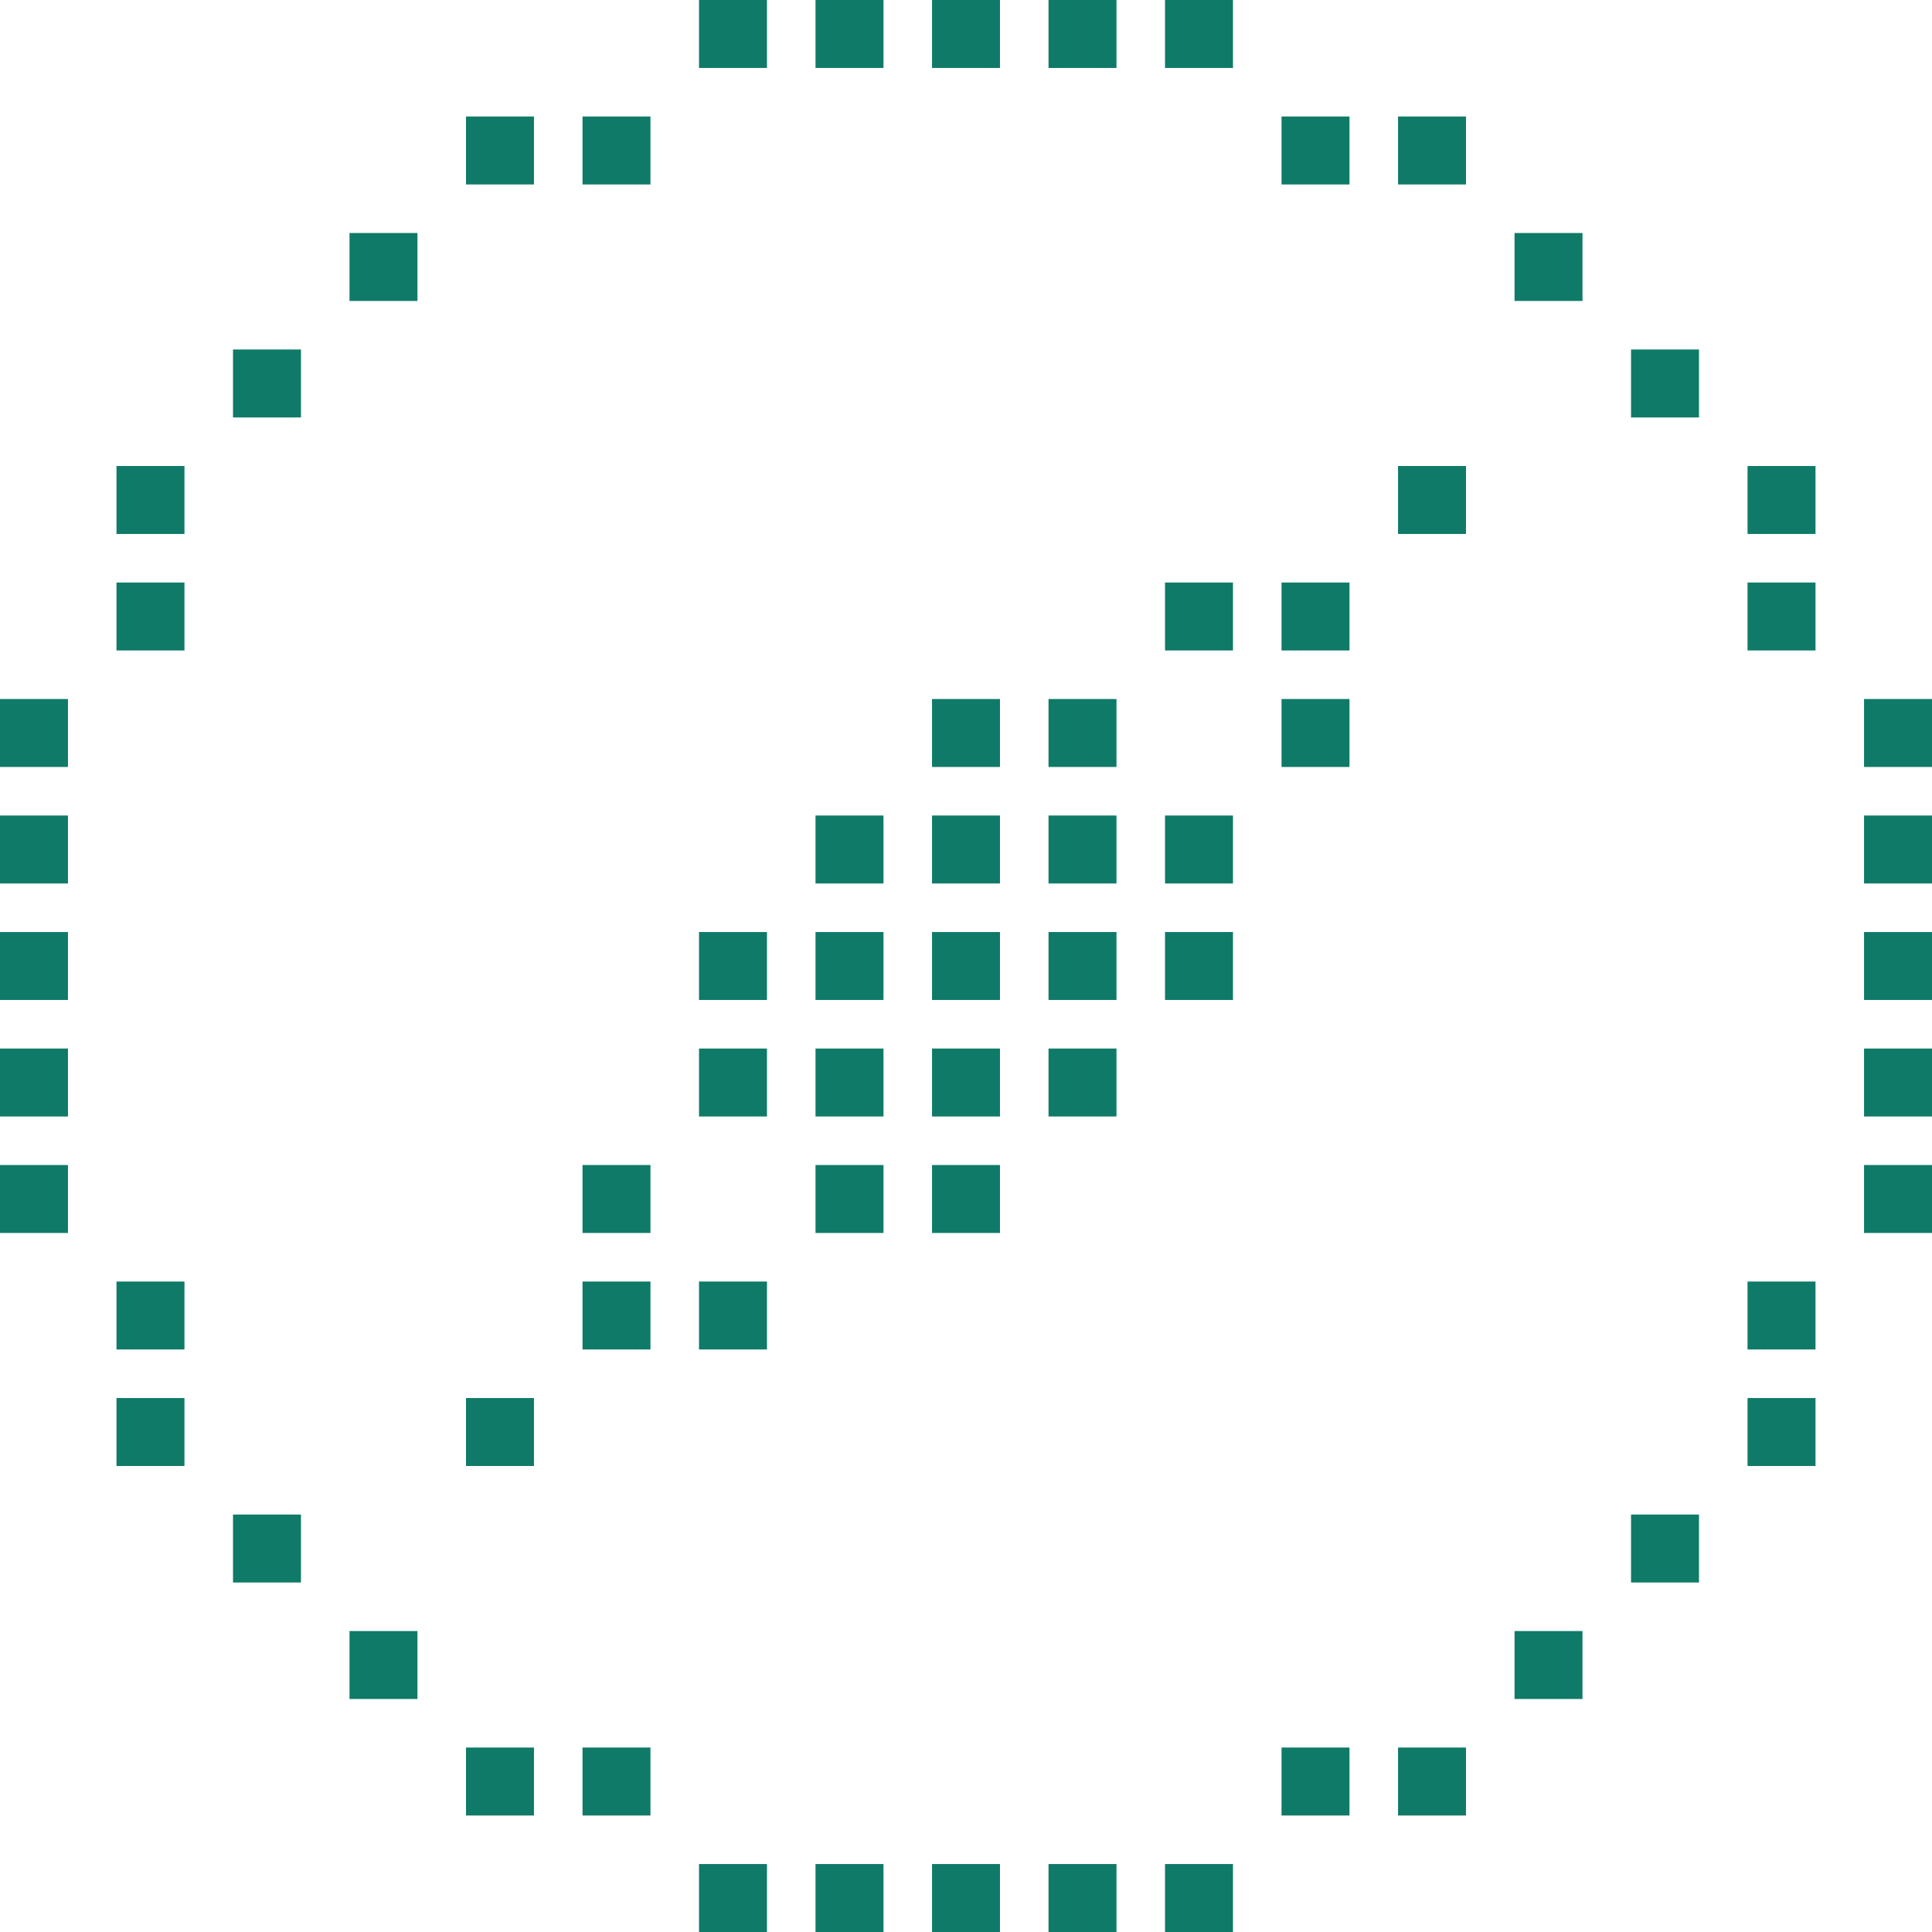
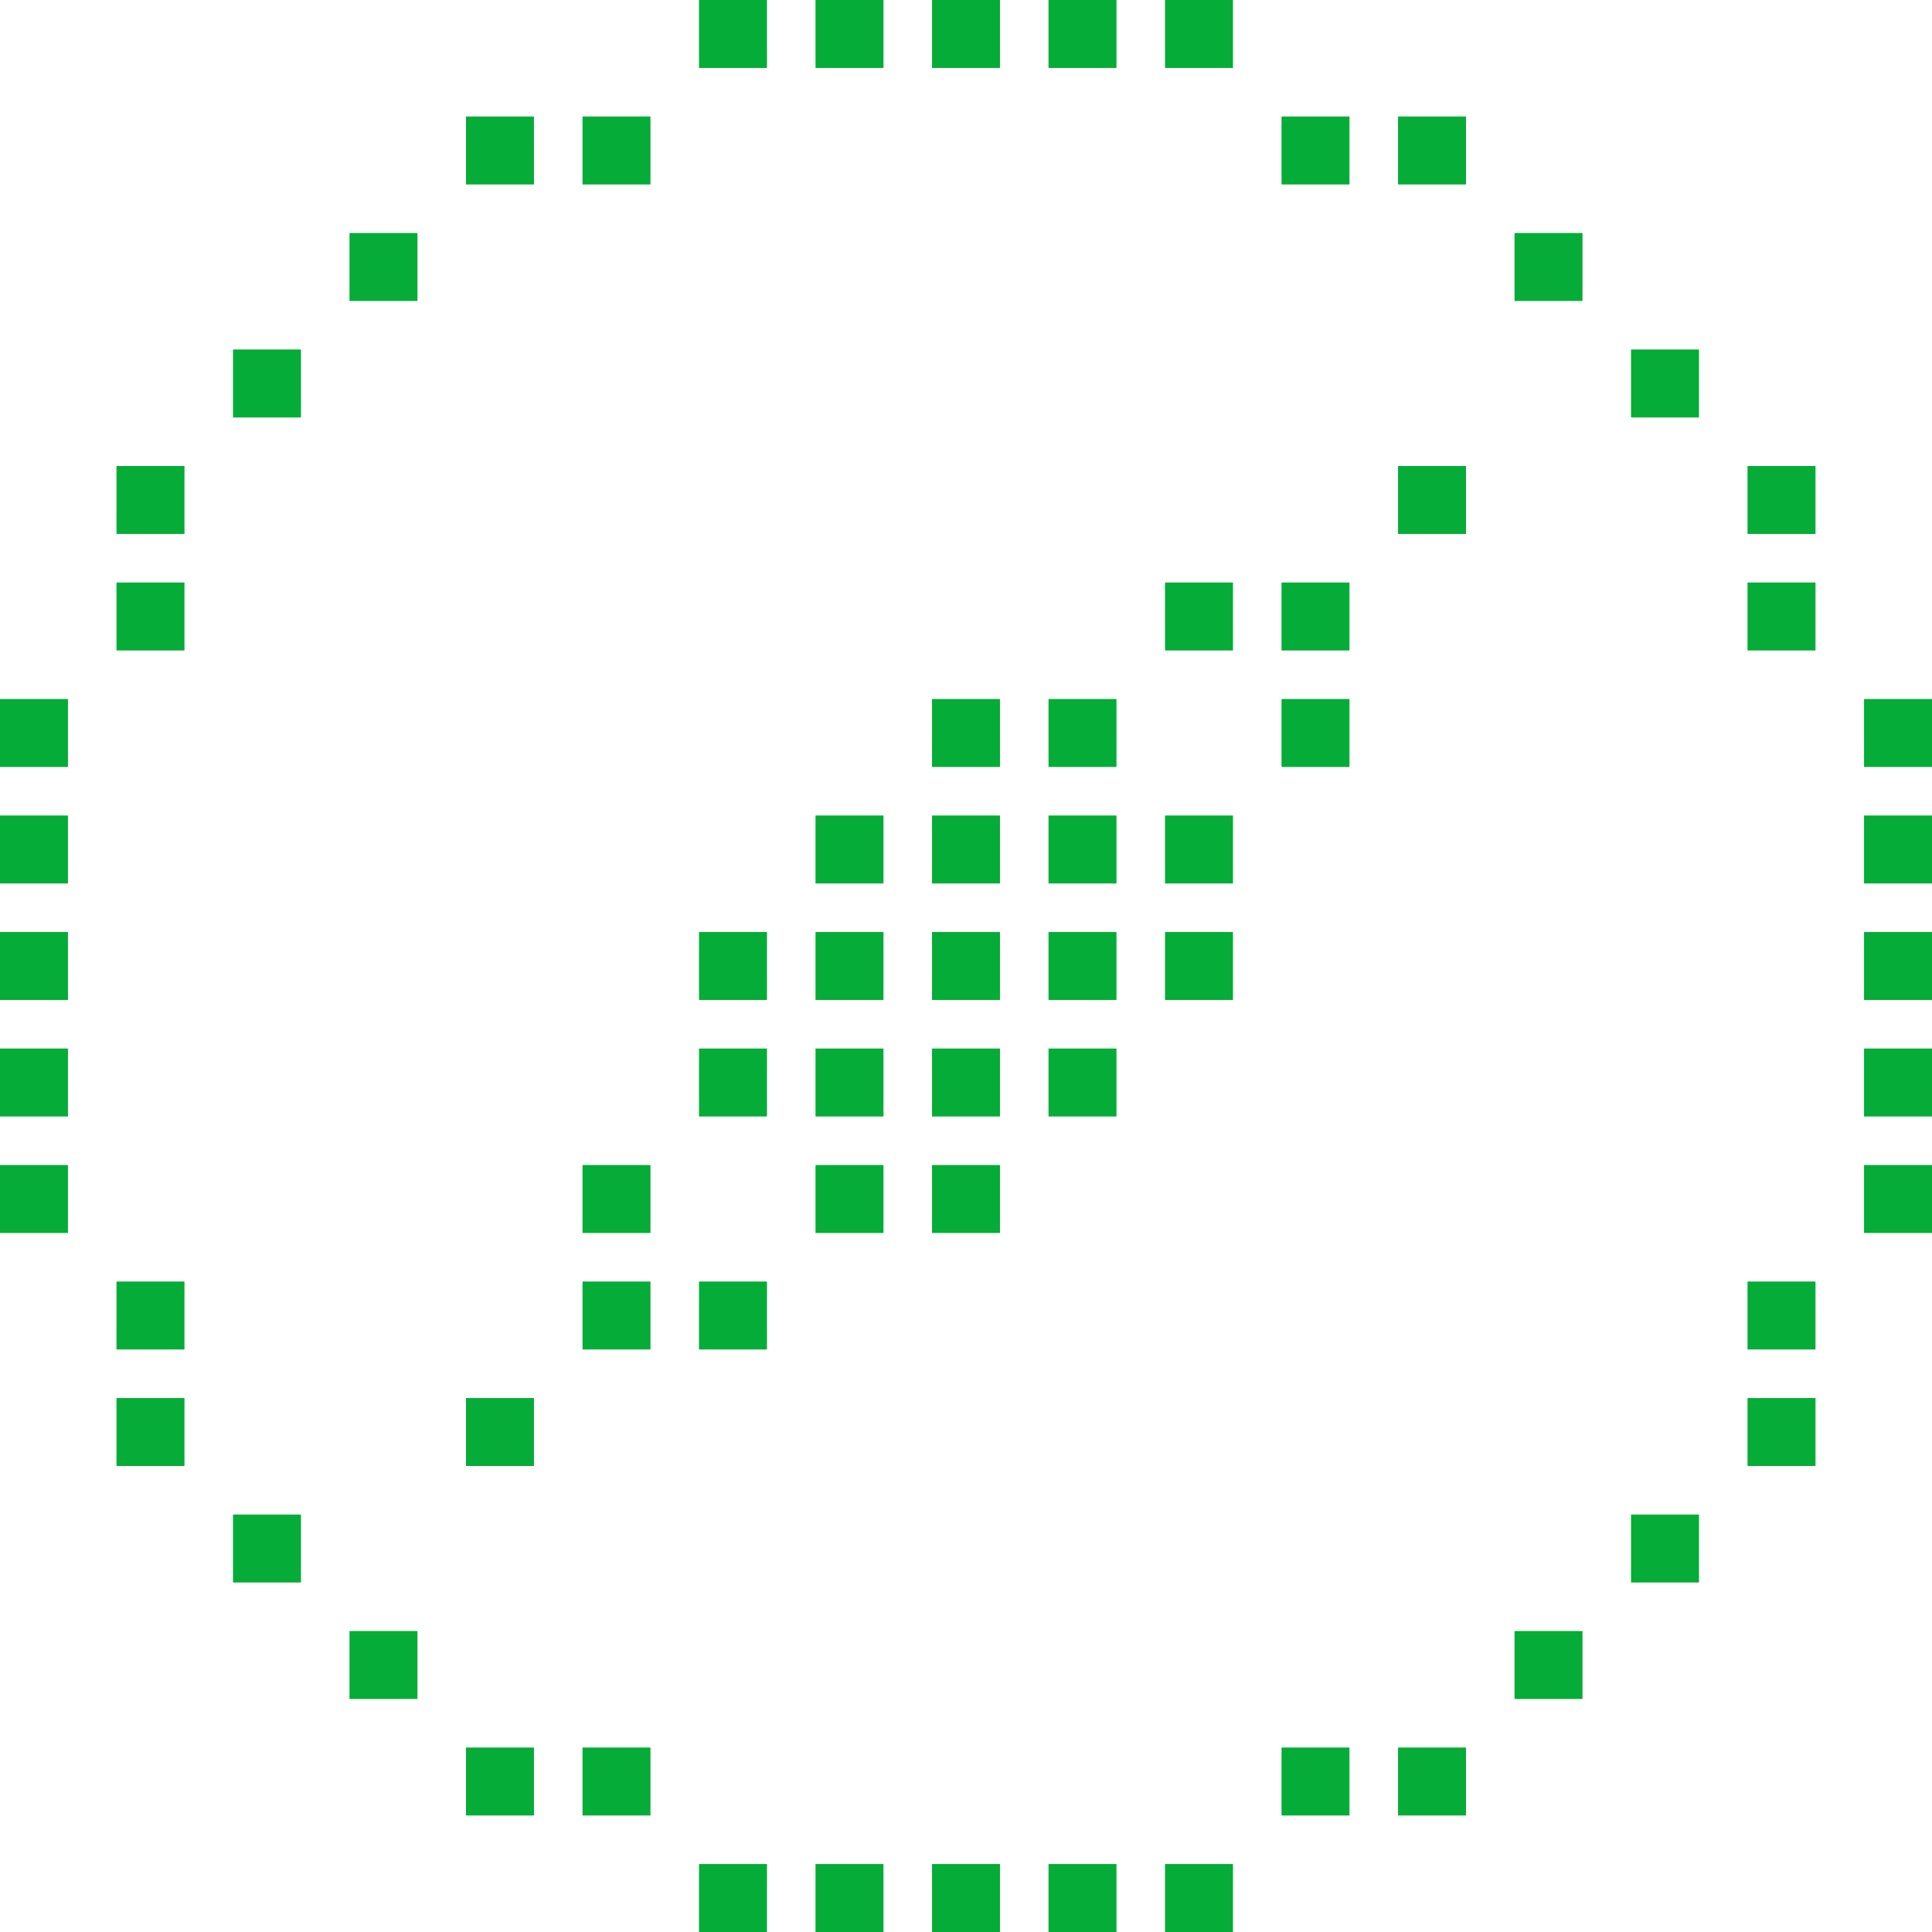
<svg xmlns="http://www.w3.org/2000/svg" width="398" height="398" viewBox="0 0 398 398" fill="none">
-   <path d="M158 0H144V14H158V0Z" fill="#0F7A68" />
-   <path d="M182 0H168V14H182V0Z" fill="#0F7A68" />
-   <path d="M206 0H192V14H206V0Z" fill="#0F7A68" />
-   <path d="M230 0H216V14H230V0Z" fill="#0F7A68" />
-   <path d="M254 0H240V14H254V0Z" fill="#0F7A68" />
-   <path d="M110 24H96V38H110V24Z" fill="#0F7A68" />
-   <path d="M134 24H120V38H134V24Z" fill="#0F7A68" />
-   <path d="M278 24H264V38H278V24Z" fill="#0F7A68" />
-   <path d="M302 24H288V38H302V24Z" fill="#0F7A68" />
-   <path d="M86 48H72V62H86V48Z" fill="#0F7A68" />
-   <path d="M326 48H312V62H326V48Z" fill="#0F7A68" />
-   <path d="M62 72H48V86H62V72Z" fill="#0F7A68" />
-   <path d="M350 72H336V86H350V72Z" fill="#0F7A68" />
-   <path d="M38 96H24V110H38V96Z" fill="#0F7A68" />
-   <path d="M302 96H288V110H302V96Z" fill="#0F7A68" />
-   <path d="M374 96H360V110H374V96Z" fill="#0F7A68" />
-   <path d="M38 120H24V134H38V120Z" fill="#0F7A68" />
-   <path d="M254 120H240V134H254V120Z" fill="#0F7A68" />
-   <path d="M278 120H264V134H278V120Z" fill="#0F7A68" />
-   <path d="M374 120H360V134H374V120Z" fill="#0F7A68" />
-   <path d="M14 144H0V158H14V144Z" fill="#0F7A68" />
-   <path d="M206 144H192V158H206V144Z" fill="#0F7A68" />
-   <path d="M230 144H216V158H230V144Z" fill="#0F7A68" />
-   <path d="M278 144H264V158H278V144Z" fill="#0F7A68" />
-   <path d="M398 144H384V158H398V144Z" fill="#0F7A68" />
-   <path d="M14 168H0V182H14V168Z" fill="#0F7A68" />
-   <path d="M182 168H168V182H182V168Z" fill="#0F7A68" />
-   <path d="M206 168H192V182H206V168Z" fill="#0F7A68" />
-   <path d="M230 168H216V182H230V168Z" fill="#0F7A68" />
-   <path d="M254 168H240V182H254V168Z" fill="#0F7A68" />
-   <path d="M398 168H384V182H398V168Z" fill="#0F7A68" />
-   <path d="M14 192H0V206H14V192Z" fill="#0F7A68" />
-   <path d="M158 192H144V206H158V192Z" fill="#0F7A68" />
-   <path d="M182 192H168V206H182V192Z" fill="#0F7A68" />
-   <path d="M206 192H192V206H206V192Z" fill="#0F7A68" />
-   <path d="M230 192H216V206H230V192Z" fill="#0F7A68" />
-   <path d="M254 192H240V206H254V192Z" fill="#0F7A68" />
-   <path d="M398 192H384V206H398V192Z" fill="#0F7A68" />
-   <path d="M14 216H0V230H14V216Z" fill="#0F7A68" />
-   <path d="M158 216H144V230H158V216Z" fill="#0F7A68" />
-   <path d="M182 216H168V230H182V216Z" fill="#0F7A68" />
-   <path d="M206 216H192V230H206V216Z" fill="#0F7A68" />
-   <path d="M230 216H216V230H230V216Z" fill="#0F7A68" />
-   <path d="M398 216H384V230H398V216Z" fill="#0F7A68" />
-   <path d="M14 240H0V254H14V240Z" fill="#0F7A68" />
-   <path d="M134 240H120V254H134V240Z" fill="#0F7A68" />
-   <path d="M182 240H168V254H182V240Z" fill="#0F7A68" />
-   <path d="M206 240H192V254H206V240Z" fill="#0F7A68" />
-   <path d="M398 240H384V254H398V240Z" fill="#0F7A68" />
-   <path d="M38 264H24V278H38V264Z" fill="#0F7A68" />
-   <path d="M134 264H120V278H134V264Z" fill="#0F7A68" />
-   <path d="M158 264H144V278H158V264Z" fill="#0F7A68" />
-   <path d="M374 264H360V278H374V264Z" fill="#0F7A68" />
-   <path d="M38 288H24V302H38V288Z" fill="#0F7A68" />
-   <path d="M110 288H96V302H110V288Z" fill="#0F7A68" />
-   <path d="M374 288H360V302H374V288Z" fill="#0F7A68" />
-   <path d="M62 312H48V326H62V312Z" fill="#0F7A68" />
-   <path d="M350 312H336V326H350V312Z" fill="#0F7A68" />
-   <path d="M86 336H72V350H86V336Z" fill="#0F7A68" />
-   <path d="M326 336H312V350H326V336Z" fill="#0F7A68" />
-   <path d="M110 360H96V374H110V360Z" fill="#0F7A68" />
-   <path d="M134 360H120V374H134V360Z" fill="#0F7A68" />
-   <path d="M278 360H264V374H278V360Z" fill="#0F7A68" />
-   <path d="M302 360H288V374H302V360Z" fill="#0F7A68" />
-   <path d="M158 384H144V398H158V384Z" fill="#0F7A68" />
-   <path d="M182 384H168V398H182V384Z" fill="#0F7A68" />
-   <path d="M206 384H192V398H206V384Z" fill="#0F7A68" />
-   <path d="M230 384H216V398H230V384Z" fill="#0F7A68" />
-   <path d="M254 384H240V398H254V384Z" fill="#0F7A68" />
+   <path d="M158 0H144V14H158V0Z" fill="#05ac37" />
+   <path d="M182 0H168V14H182V0Z" fill="#05ac37" />
+   <path d="M206 0H192V14H206V0Z" fill="#05ac37" />
+   <path d="M230 0H216V14H230V0Z" fill="#05ac37" />
+   <path d="M254 0H240V14H254V0Z" fill="#05ac37" />
+   <path d="M110 24H96V38H110V24Z" fill="#05ac37" />
+   <path d="M134 24H120V38H134V24Z" fill="#05ac37" />
+   <path d="M278 24H264V38H278V24Z" fill="#05ac37" />
+   <path d="M302 24H288V38H302V24Z" fill="#05ac37" />
+   <path d="M86 48H72V62H86V48Z" fill="#05ac37" />
+   <path d="M326 48H312V62H326V48Z" fill="#05ac37" />
+   <path d="M62 72H48V86H62V72Z" fill="#05ac37" />
+   <path d="M350 72H336V86H350V72Z" fill="#05ac37" />
+   <path d="M38 96H24V110H38V96Z" fill="#05ac37" />
+   <path d="M302 96H288V110H302V96Z" fill="#05ac37" />
+   <path d="M374 96H360V110H374V96Z" fill="#05ac37" />
+   <path d="M38 120H24V134H38V120Z" fill="#05ac37" />
+   <path d="M254 120H240V134H254V120Z" fill="#05ac37" />
+   <path d="M278 120H264V134H278V120Z" fill="#05ac37" />
+   <path d="M374 120H360V134H374V120Z" fill="#05ac37" />
+   <path d="M14 144H0V158H14V144Z" fill="#05ac37" />
+   <path d="M206 144H192V158H206V144Z" fill="#05ac37" />
+   <path d="M230 144H216V158H230V144Z" fill="#05ac37" />
+   <path d="M278 144H264V158H278V144Z" fill="#05ac37" />
+   <path d="M398 144H384V158H398V144Z" fill="#05ac37" />
+   <path d="M14 168H0V182H14V168Z" fill="#05ac37" />
+   <path d="M182 168H168V182H182V168Z" fill="#05ac37" />
+   <path d="M206 168H192V182H206V168Z" fill="#05ac37" />
+   <path d="M230 168H216V182H230V168Z" fill="#05ac37" />
+   <path d="M254 168H240V182H254V168Z" fill="#05ac37" />
+   <path d="M398 168H384V182H398V168Z" fill="#05ac37" />
+   <path d="M14 192H0V206H14V192Z" fill="#05ac37" />
+   <path d="M158 192H144V206H158V192Z" fill="#05ac37" />
+   <path d="M182 192H168V206H182V192Z" fill="#05ac37" />
+   <path d="M206 192H192V206H206V192Z" fill="#05ac37" />
+   <path d="M230 192H216V206H230V192Z" fill="#05ac37" />
+   <path d="M254 192H240V206H254V192Z" fill="#05ac37" />
+   <path d="M398 192H384V206H398V192Z" fill="#05ac37" />
+   <path d="M14 216H0V230H14V216Z" fill="#05ac37" />
+   <path d="M158 216H144V230H158V216Z" fill="#05ac37" />
+   <path d="M182 216H168V230H182V216Z" fill="#05ac37" />
+   <path d="M206 216H192V230H206V216Z" fill="#05ac37" />
+   <path d="M230 216H216V230H230V216Z" fill="#05ac37" />
+   <path d="M398 216H384V230H398V216Z" fill="#05ac37" />
+   <path d="M14 240H0V254H14V240Z" fill="#05ac37" />
+   <path d="M134 240H120V254H134V240Z" fill="#05ac37" />
+   <path d="M182 240H168V254H182V240Z" fill="#05ac37" />
+   <path d="M206 240H192V254H206V240Z" fill="#05ac37" />
+   <path d="M398 240H384V254H398V240Z" fill="#05ac37" />
+   <path d="M38 264H24V278H38V264Z" fill="#05ac37" />
+   <path d="M134 264H120V278H134V264Z" fill="#05ac37" />
+   <path d="M158 264H144V278H158V264Z" fill="#05ac37" />
+   <path d="M374 264H360V278H374V264Z" fill="#05ac37" />
+   <path d="M38 288H24V302H38V288Z" fill="#05ac37" />
+   <path d="M110 288H96V302H110V288Z" fill="#05ac37" />
+   <path d="M374 288H360V302H374V288Z" fill="#05ac37" />
+   <path d="M62 312H48V326H62V312Z" fill="#05ac37" />
+   <path d="M350 312H336V326H350V312Z" fill="#05ac37" />
+   <path d="M86 336H72V350H86V336Z" fill="#05ac37" />
+   <path d="M326 336H312V350H326V336Z" fill="#05ac37" />
+   <path d="M110 360H96V374H110V360Z" fill="#05ac37" />
+   <path d="M134 360H120V374H134V360Z" fill="#05ac37" />
+   <path d="M278 360H264V374H278V360Z" fill="#05ac37" />
+   <path d="M302 360H288V374H302V360Z" fill="#05ac37" />
+   <path d="M158 384H144V398H158V384Z" fill="#05ac37" />
+   <path d="M182 384H168V398H182V384Z" fill="#05ac37" />
+   <path d="M206 384H192V398H206V384Z" fill="#05ac37" />
+   <path d="M230 384H216V398H230V384Z" fill="#05ac37" />
+   <path d="M254 384H240V398H254V384Z" fill="#05ac37" />
</svg>
